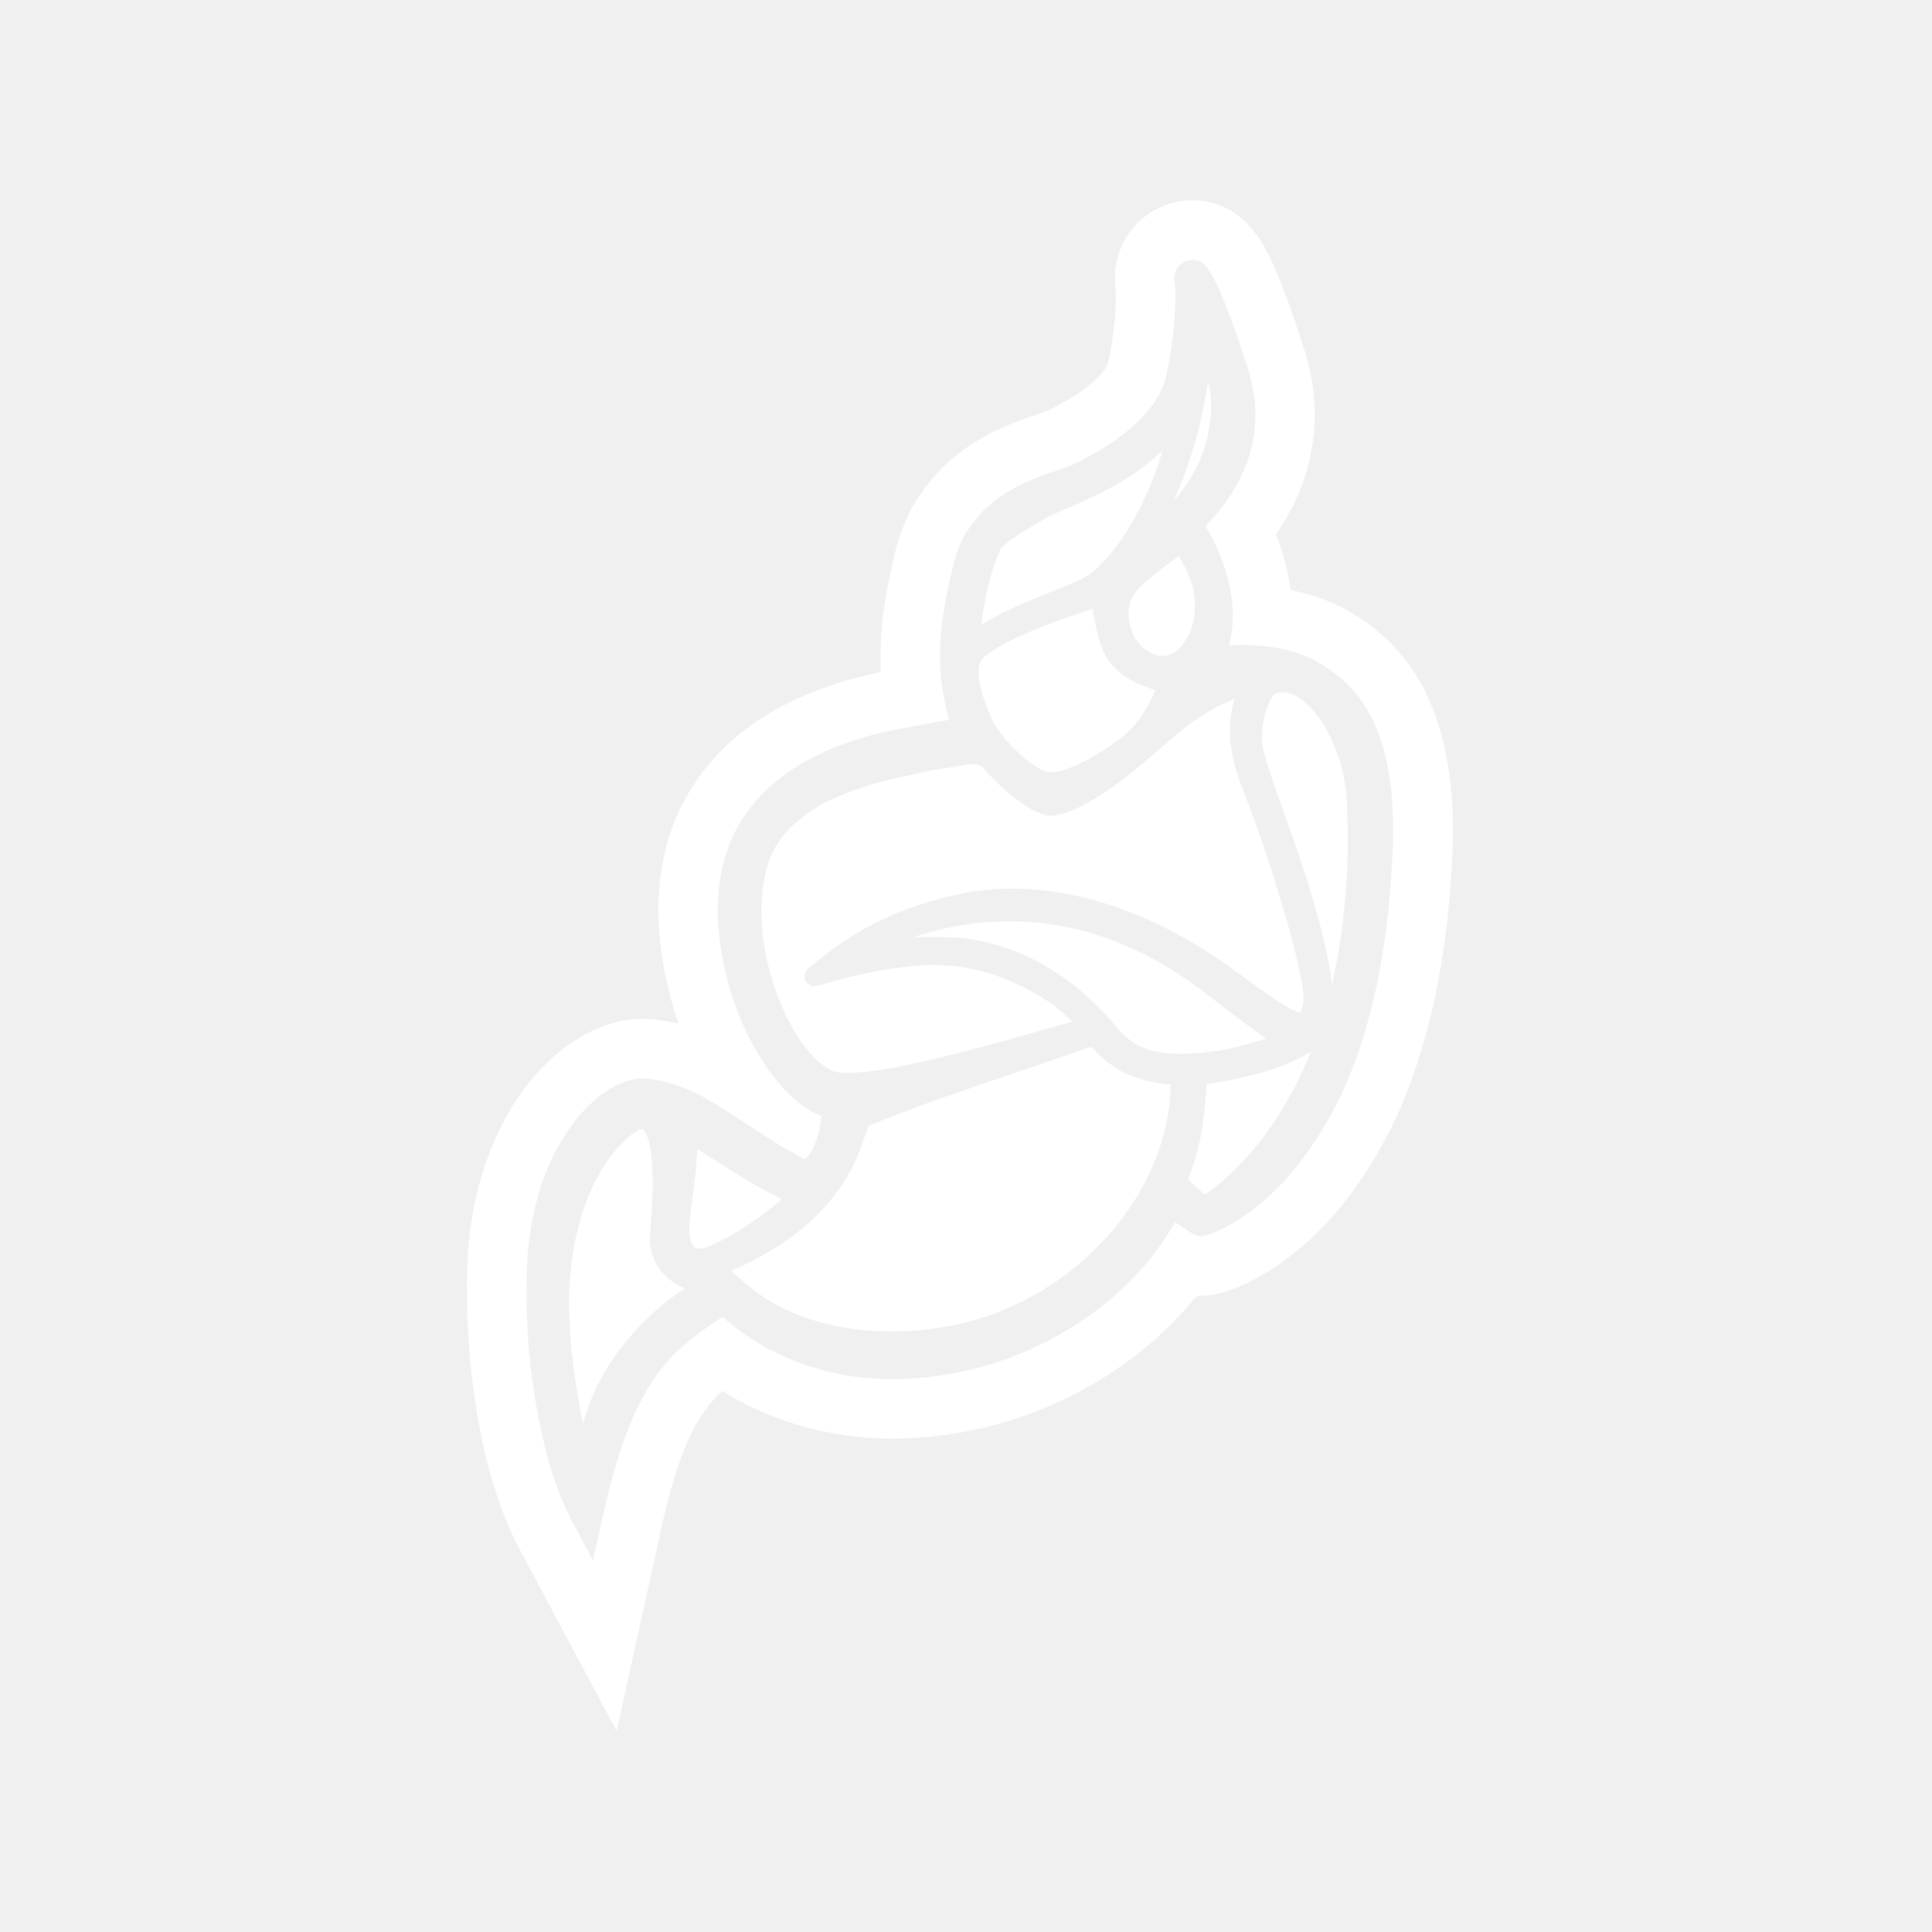
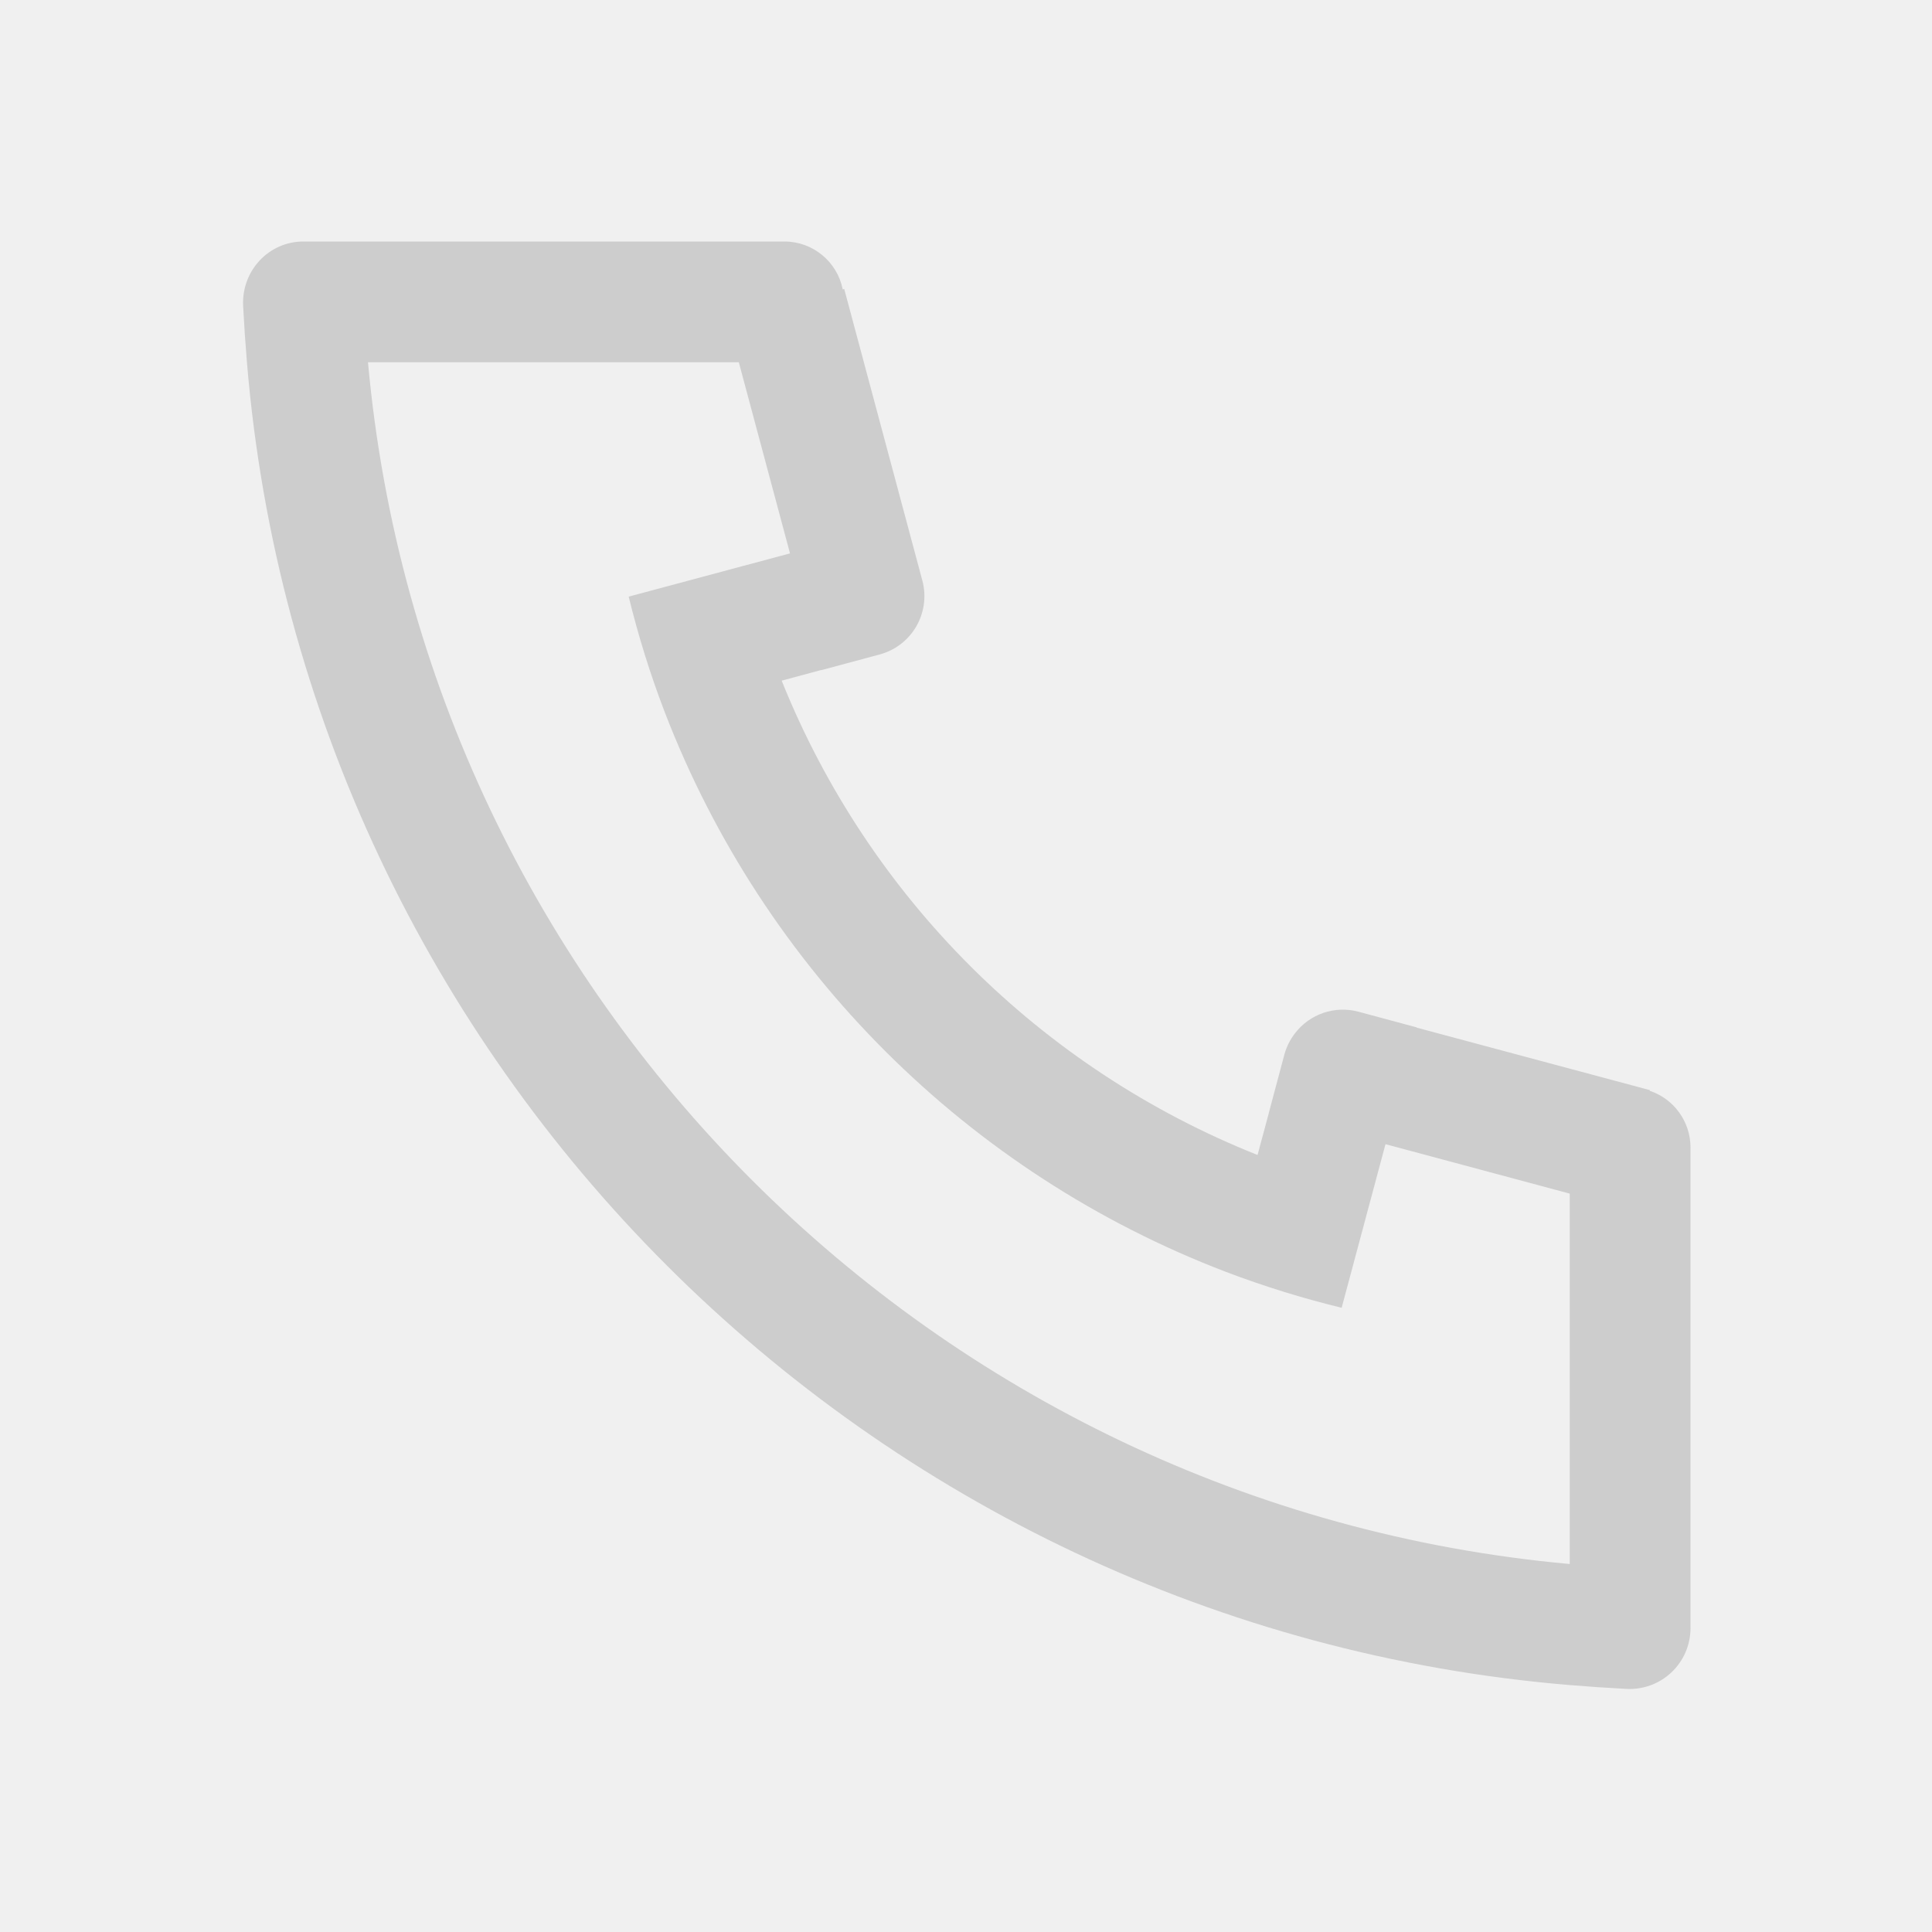
- <svg width="24" height="24" viewBox="0 0 24 24" focusable="false" role="presentation">
-   <g fill="#fff">
-     <path d="M13.016 9.59a.12.12 0 0 0 .039.004c.289 0 .937-.422 1.058-.614l.012-.015.012-.012c.043-.039.16-.254.218-.379-.617-.187-.683-.52-.746-.816a.564.564 0 0 0-.02-.094.78.78 0 0 0-.019-.101c-.918.304-1.195.476-1.347.601-.082.066-.13.254.101.774.117.261.52.62.692.652" />
-     <path d="M10.531 13.328c.543 0 1.688-.324 2.442-.539l.304-.086a.64.64 0 0 0 .043-.012c-.039-.043-.113-.105-.226-.203-.504-.34-.98-.5-1.496-.5-.114 0-.23.008-.36.024-.437.05-.8.152-.976.203a.556.556 0 0 1-.145.035.126.126 0 0 1-.117-.082.131.131 0 0 1 .04-.137h.003c.3-.254.867-.726 1.934-.937.183-.035.382-.055.59-.055.476 0 .972.098 1.472.293.676.266 1.14.605 1.512.879.203.144.375.273.527.344.04.02.059.023.067.023a.27.27 0 0 0 .043-.098c.007-.015.05-.195-.254-1.218a18.24 18.24 0 0 0-.5-1.469c-.215-.523-.164-.89-.098-1.11a2.3 2.3 0 0 0-.563.317l-.011.008a5.1 5.1 0 0 0-.305.25c-.629.566-1.102.86-1.406.875h-.016c-.265-.024-.668-.41-.832-.606a.214.214 0 0 0-.125-.035c-.05 0-.11.012-.168.024-.039.007-.082.015-.125.02a3.925 3.925 0 0 0-.496.097 13.46 13.46 0 0 0-.36.082c-.445.129-.78.281-.945.426l-.011.011c-.114.078-.38.301-.461.684v.004c-.168.707.086 1.578.425 2.078.16.234.329.379.47.402.034.004.077.008.124.008m-2.308 2.477a.644.644 0 0 1-.145-.504c.082-.973-.031-1.207-.082-1.262-.012-.016-.02-.016-.023-.016h-.008c-.094.024-.735.457-.875 1.75-.07.625.05 1.426.152 1.915.082-.29.211-.606.461-.93.234-.305.488-.543.805-.754a.759.759 0 0 1-.285-.2m.437-1.534c-.004.207-.031.398-.055.59a7.008 7.008 0 0 0-.039.316c-.015.215.032.289.051.308.012.016.031.028.07.028a.288.288 0 0 0 .106-.024c.383-.16.746-.441.922-.593-.27-.122-.68-.38-1.055-.625m5.395-6.825c-.004.008-.008.016-.012.02-.074.219.027.52.223.629.05.031.101.05.148.054h.02c.148 0 .27-.109.359-.324a.943.943 0 0 0 .023-.531 1.342 1.342 0 0 0-.175-.383c-.102.07-.305.227-.442.348a.566.566 0 0 0-.144.187m-.461-.355c.457-.41.73-1.09.847-1.492-.394.379-.879.586-1.187.718A3.02 3.02 0 0 0 13 6.43c-.02.015-.047.027-.07.043-.188.109-.47.273-.512.37v.009c-.129.27-.2.675-.227.906.301-.18.606-.301.86-.403.238-.093.441-.171.543-.265m1.414-2.352c-.078.504-.2.985-.434 1.492.254-.289.403-.601.453-.949.02-.144.04-.285-.02-.543m-1.433 8.278c-.004-.004-.008-.008-.008-.012-.011.004-.03.008-.062.016l-.012.003c-.16.059-.449.157-.781.27-.402.137-.856.289-1.234.426-.485.18-.641.25-.692.273l-.031.09c-.113.348-.375 1.145-1.668 1.703.27.27.848.754 1.992.754.098 0 .203-.004.305-.012a3.522 3.522 0 0 0 2.285-1.074c.555-.574.867-1.293.875-1.98a1.823 1.823 0 0 1-.578-.145c0-.004-.242-.121-.39-.312" />
-     <path d="M17.29 10.754c-.048.89-.192 1.684-.43 2.355a4.692 4.692 0 0 1-.766 1.399c-.516.633-1.055.844-1.168.847-.078 0-.117-.027-.278-.14-.015-.008-.035-.024-.05-.035-.305.543-.778 1.011-1.375 1.363a4.263 4.263 0 0 1-2.114.59c-.828 0-1.566-.27-2.132-.774-.68.438-1.122.828-1.485 2.465l-.125.563-.27-.508a3.943 3.943 0 0 1-.304-.813 7.953 7.953 0 0 1-.25-2.191c.012-.914.285-1.508.52-1.84.269-.394.62-.637.917-.637h.055c.473.055.77.254 1.317.614l.171.113c.188.121.41.246.48.273.048-.027.161-.21.196-.484l.008-.039v-.012c-.004-.004-.004-.004-.008-.004-.367-.125-.87-.703-1.129-1.562-.246-.86-.195-1.57.149-2.117.558-.89 1.754-1.094 2.144-1.16.121-.024.246-.047.367-.067.024-.004.043-.012.06-.015a.269.269 0 0 1-.013-.04c-.007-.035-.02-.078-.03-.128-.122-.551-.06-1.012.015-1.387.086-.418.136-.668.343-.906.278-.383.758-.543 1.047-.641a2.42 2.42 0 0 0 .172-.063c.82-.394 1.078-.796 1.153-1.066.058-.223.156-.812.113-1.219a.233.233 0 0 1 .058-.187.21.21 0 0 1 .16-.07c.141 0 .258 0 .688 1.332.227.699.059 1.359-.5 1.953l-.02.023c.004.004.004.008.008.012.235.386.364.87.325 1.23a1.83 1.83 0 0 1-.04.235v.004c.047-.004.102-.008.165-.008.277 0 .675.043 1 .25.195.125.445.316.625.695.207.438.285 1.043.23 1.797m.438-2.117a2.342 2.342 0 0 0-1.633-1.293l-.059-.016-.012-.062a2.924 2.924 0 0 0-.156-.582l-.015-.047.023-.04a2.537 2.537 0 0 0 .324-2.261c-.199-.625-.355-1.024-.488-1.262-.27-.484-.637-.586-.902-.586a.971.971 0 0 0-.711.317.971.971 0 0 0-.243.757c.028.286-.046.778-.093.954-.004.011-.09.265-.746.586a1.188 1.188 0 0 0-.098.035c-.34.113-.973.324-1.39.879-.317.382-.4.77-.489 1.218a4.182 4.182 0 0 0-.098 1.036v.074l-.074.02c-1.062.234-1.828.714-2.273 1.421-.461.735-.54 1.649-.23 2.727.003.015.011.035.015.054l.047.145-.149-.024c-.054-.011-.105-.015-.16-.023a1.516 1.516 0 0 0-.137-.008c-.515 0-1.066.328-1.472.875-.313.426-.692 1.172-.707 2.336-.008.875.086 1.68.277 2.395.145.527.305.851.367.965l1.215 2.277.555-2.52c.226-1.011.445-1.394.707-1.656l.05-.05.063.038c.602.364 1.32.555 2.074.555a5.01 5.01 0 0 0 2.485-.687c.492-.29.91-.645 1.246-1.055l.043-.031.078-.004c.195-.004.469-.106.75-.274.234-.14.598-.402.957-.843a5.44 5.44 0 0 0 .887-1.622c.261-.734.422-1.593.476-2.554.063-.883-.043-1.61-.304-2.164" />
-     <path d="M16.43 8.98c-.153-.238-.344-.382-.5-.382a.181.181 0 0 0-.082.015c-.082.032-.215.41-.157.688.04.191.266.828.38 1.133.038.117.062.171.066.195a.38.38 0 0 1 .023.07c.09.27.317.965.387 1.531a8.28 8.28 0 0 0 .187-2.19 2.092 2.092 0 0 0-.304-1.06m-1.09 4.032c.164-.043.293-.082.39-.11-.199-.136-.43-.312-.742-.554-.77-.598-1.593-.903-2.449-.903-.469 0-.879.09-1.2.2.079-.004.161-.004.247-.004.098 0 .203 0 .309.007.335.024 1.195.176 1.968 1.102.157.184.325.34.805.34.168 0 .367-.02.605-.059l.067-.02m-.348.458c-.012.14-.035.41-.07.617a3.292 3.292 0 0 1-.164.566l.207.188c.2-.133.863-.637 1.32-1.777a2.191 2.191 0 0 1-.62.261c-.27.078-.532.121-.673.145" />
-   </g>
+ <svg xmlns="http://www.w3.org/2000/svg" t="1597197539934" class="icon" viewBox="0 0 1024 1024" version="1.1" p-id="5569" width="24" height="24">
+   <defs>
+     <style type="text/css" />
+   </defs>
+   <path d="M832 708.096v120.864C494.816 798.4 225.6 529.184 195.04 192h196.544l27.136 101.312-23.776 6.368-61.728 16.544c5.12 20.896 11.456 41.28 19.072 61.12a516.032 516.032 0 0 0 297.632 296.832c19.872 7.552 40.256 13.888 61.184 18.976l16.544-61.76 6.688-24.96L832 632.64v75.456z m42.4-129.984l0.096-0.32-123.616-33.12 0.032-0.128-30.912-8.32a31.936 31.936 0 0 0-33.568 11.36 32.32 32.32 0 0 0-5.696 11.392l-8.256 30.944h0.032l-5.984 22.24a451.84 451.84 0 0 1-252.224-251.392l20.992-5.664 0.032 0.096 30.912-8.32a32 32 0 0 0 22.624-39.168l-41.408-154.56-0.8 0.224A31.52 31.52 0 0 0 416 128H160.832c-18.496 0-32.864 15.616-31.968 34.112 0.512 10.016 1.184 19.968 2.016 29.888C161.792 564.48 459.52 862.208 832 893.12c9.92 0.832 19.872 1.504 29.888 2.016a32.224 32.224 0 0 0 34.112-32V608a31.68 31.68 0 0 0-21.6-29.856z" fill="#cdcdcd" p-id="5570" />
</svg>
